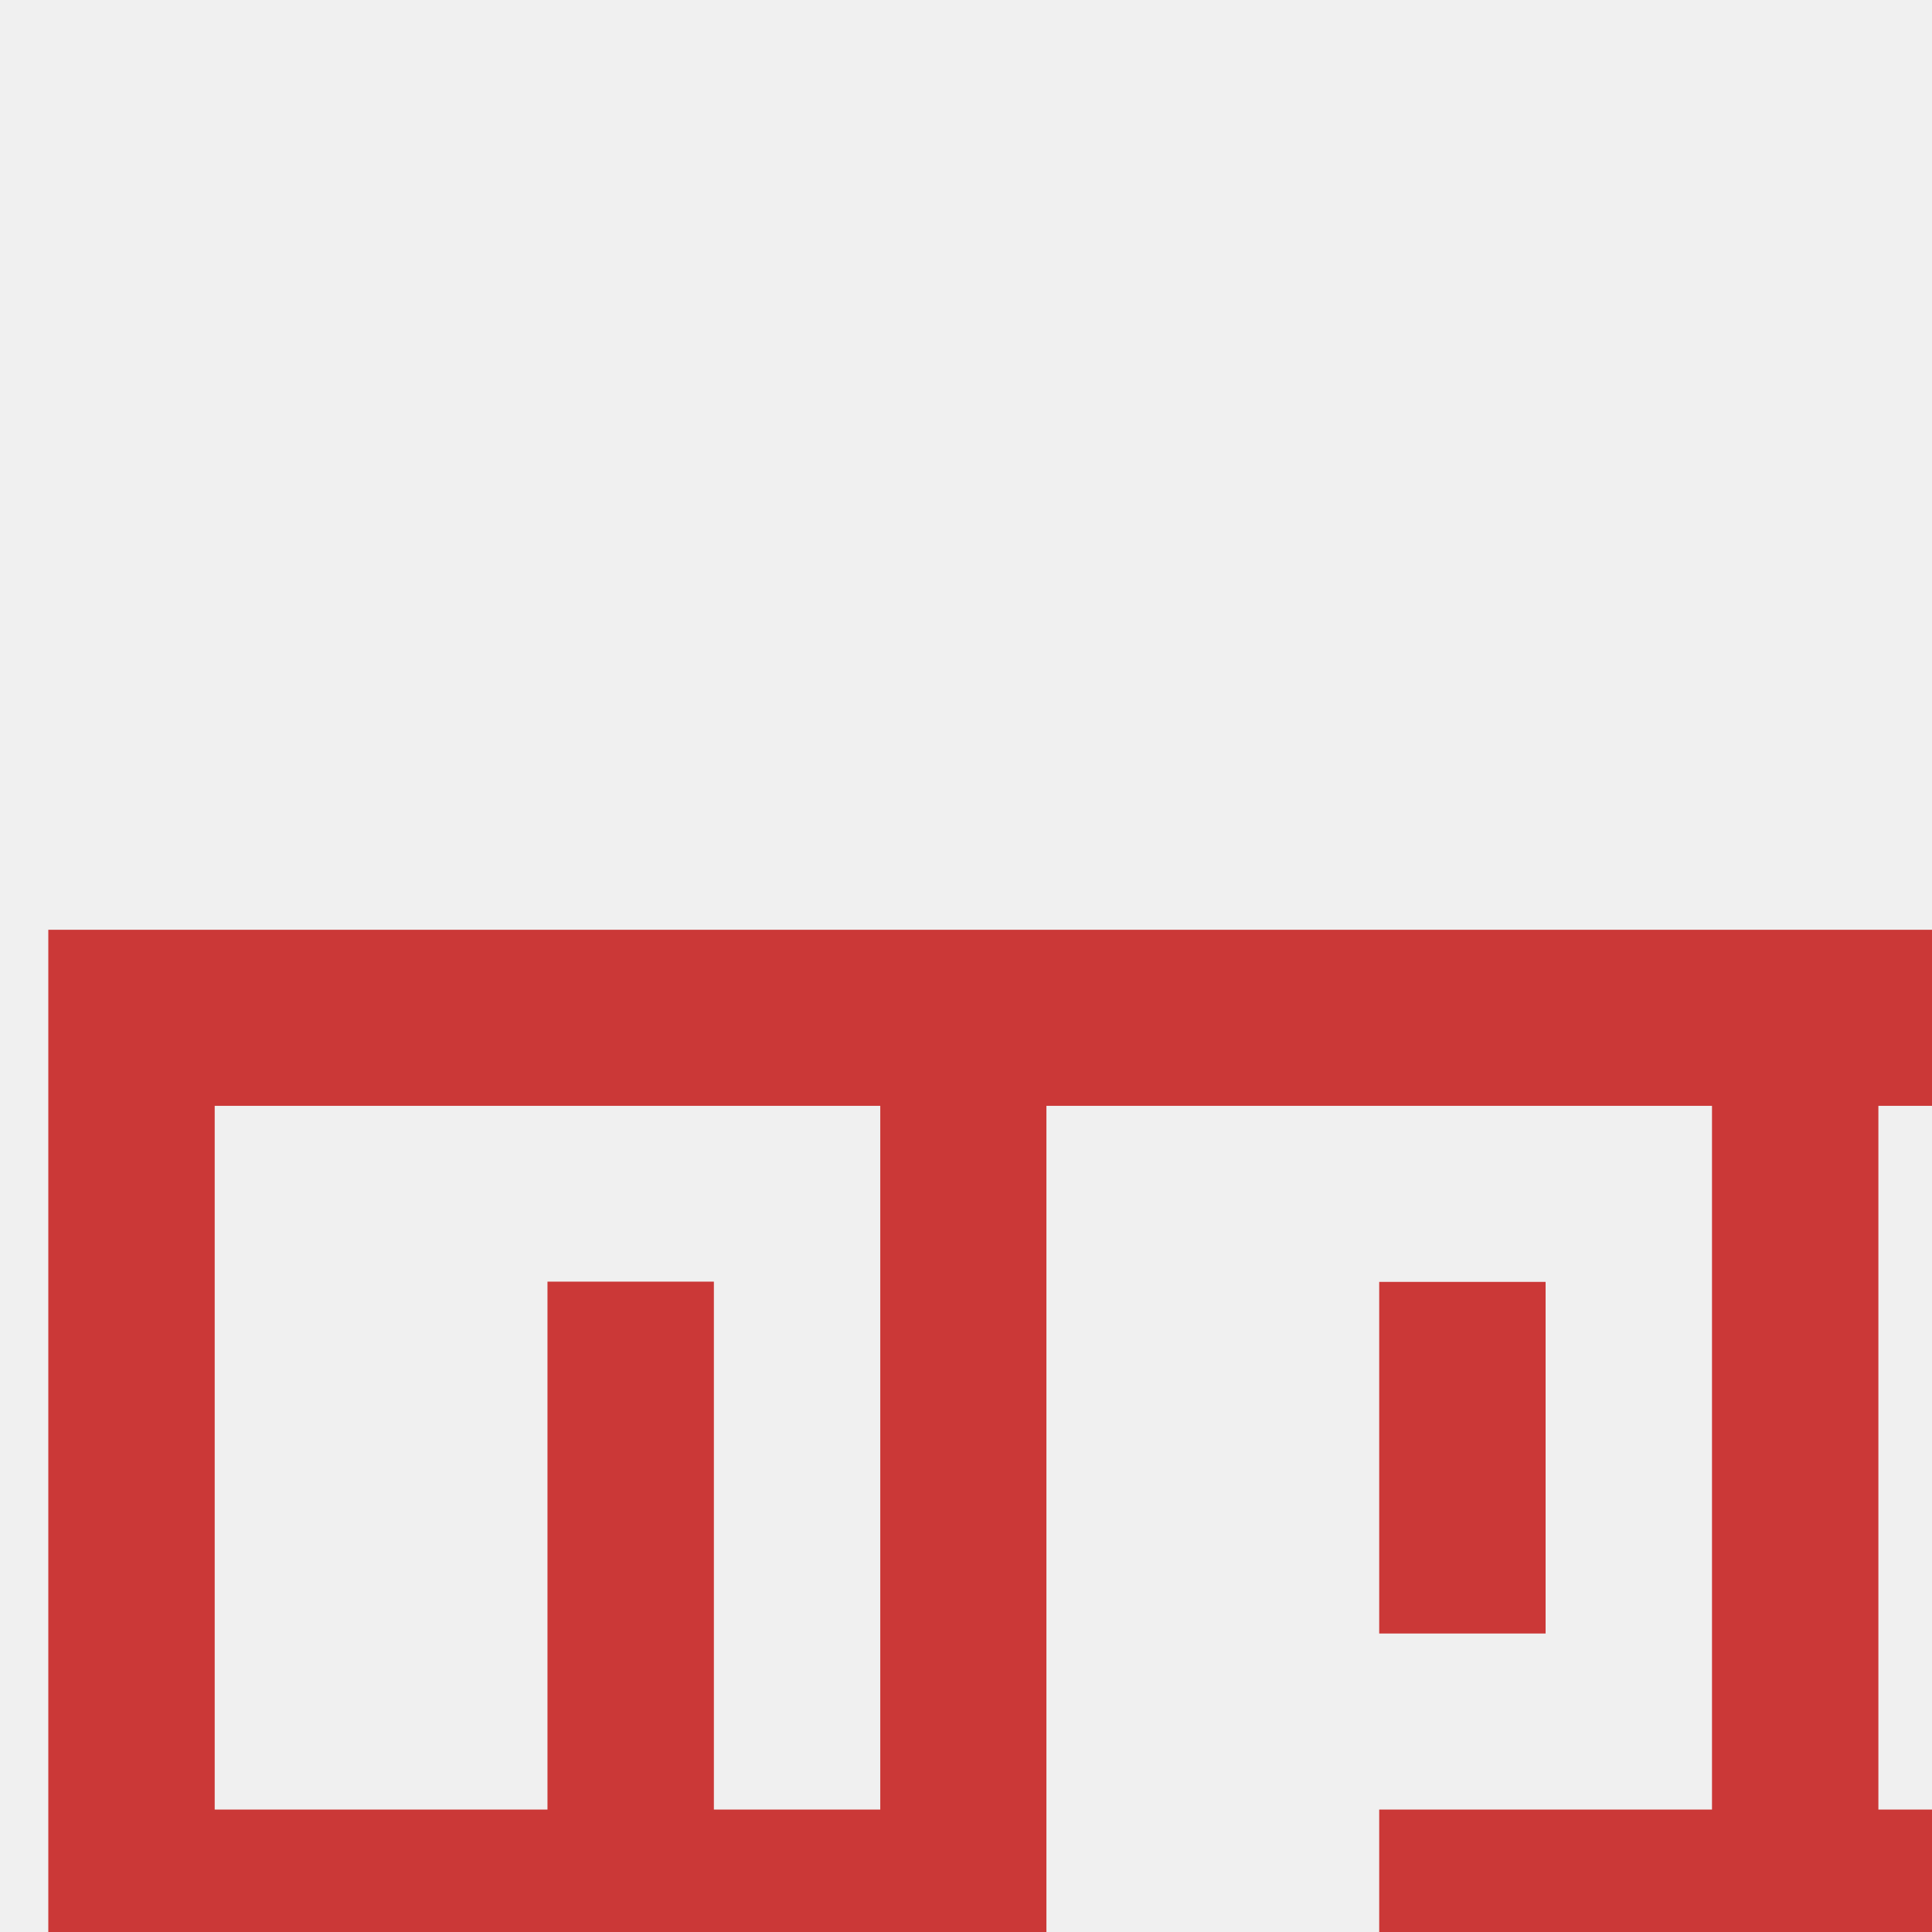
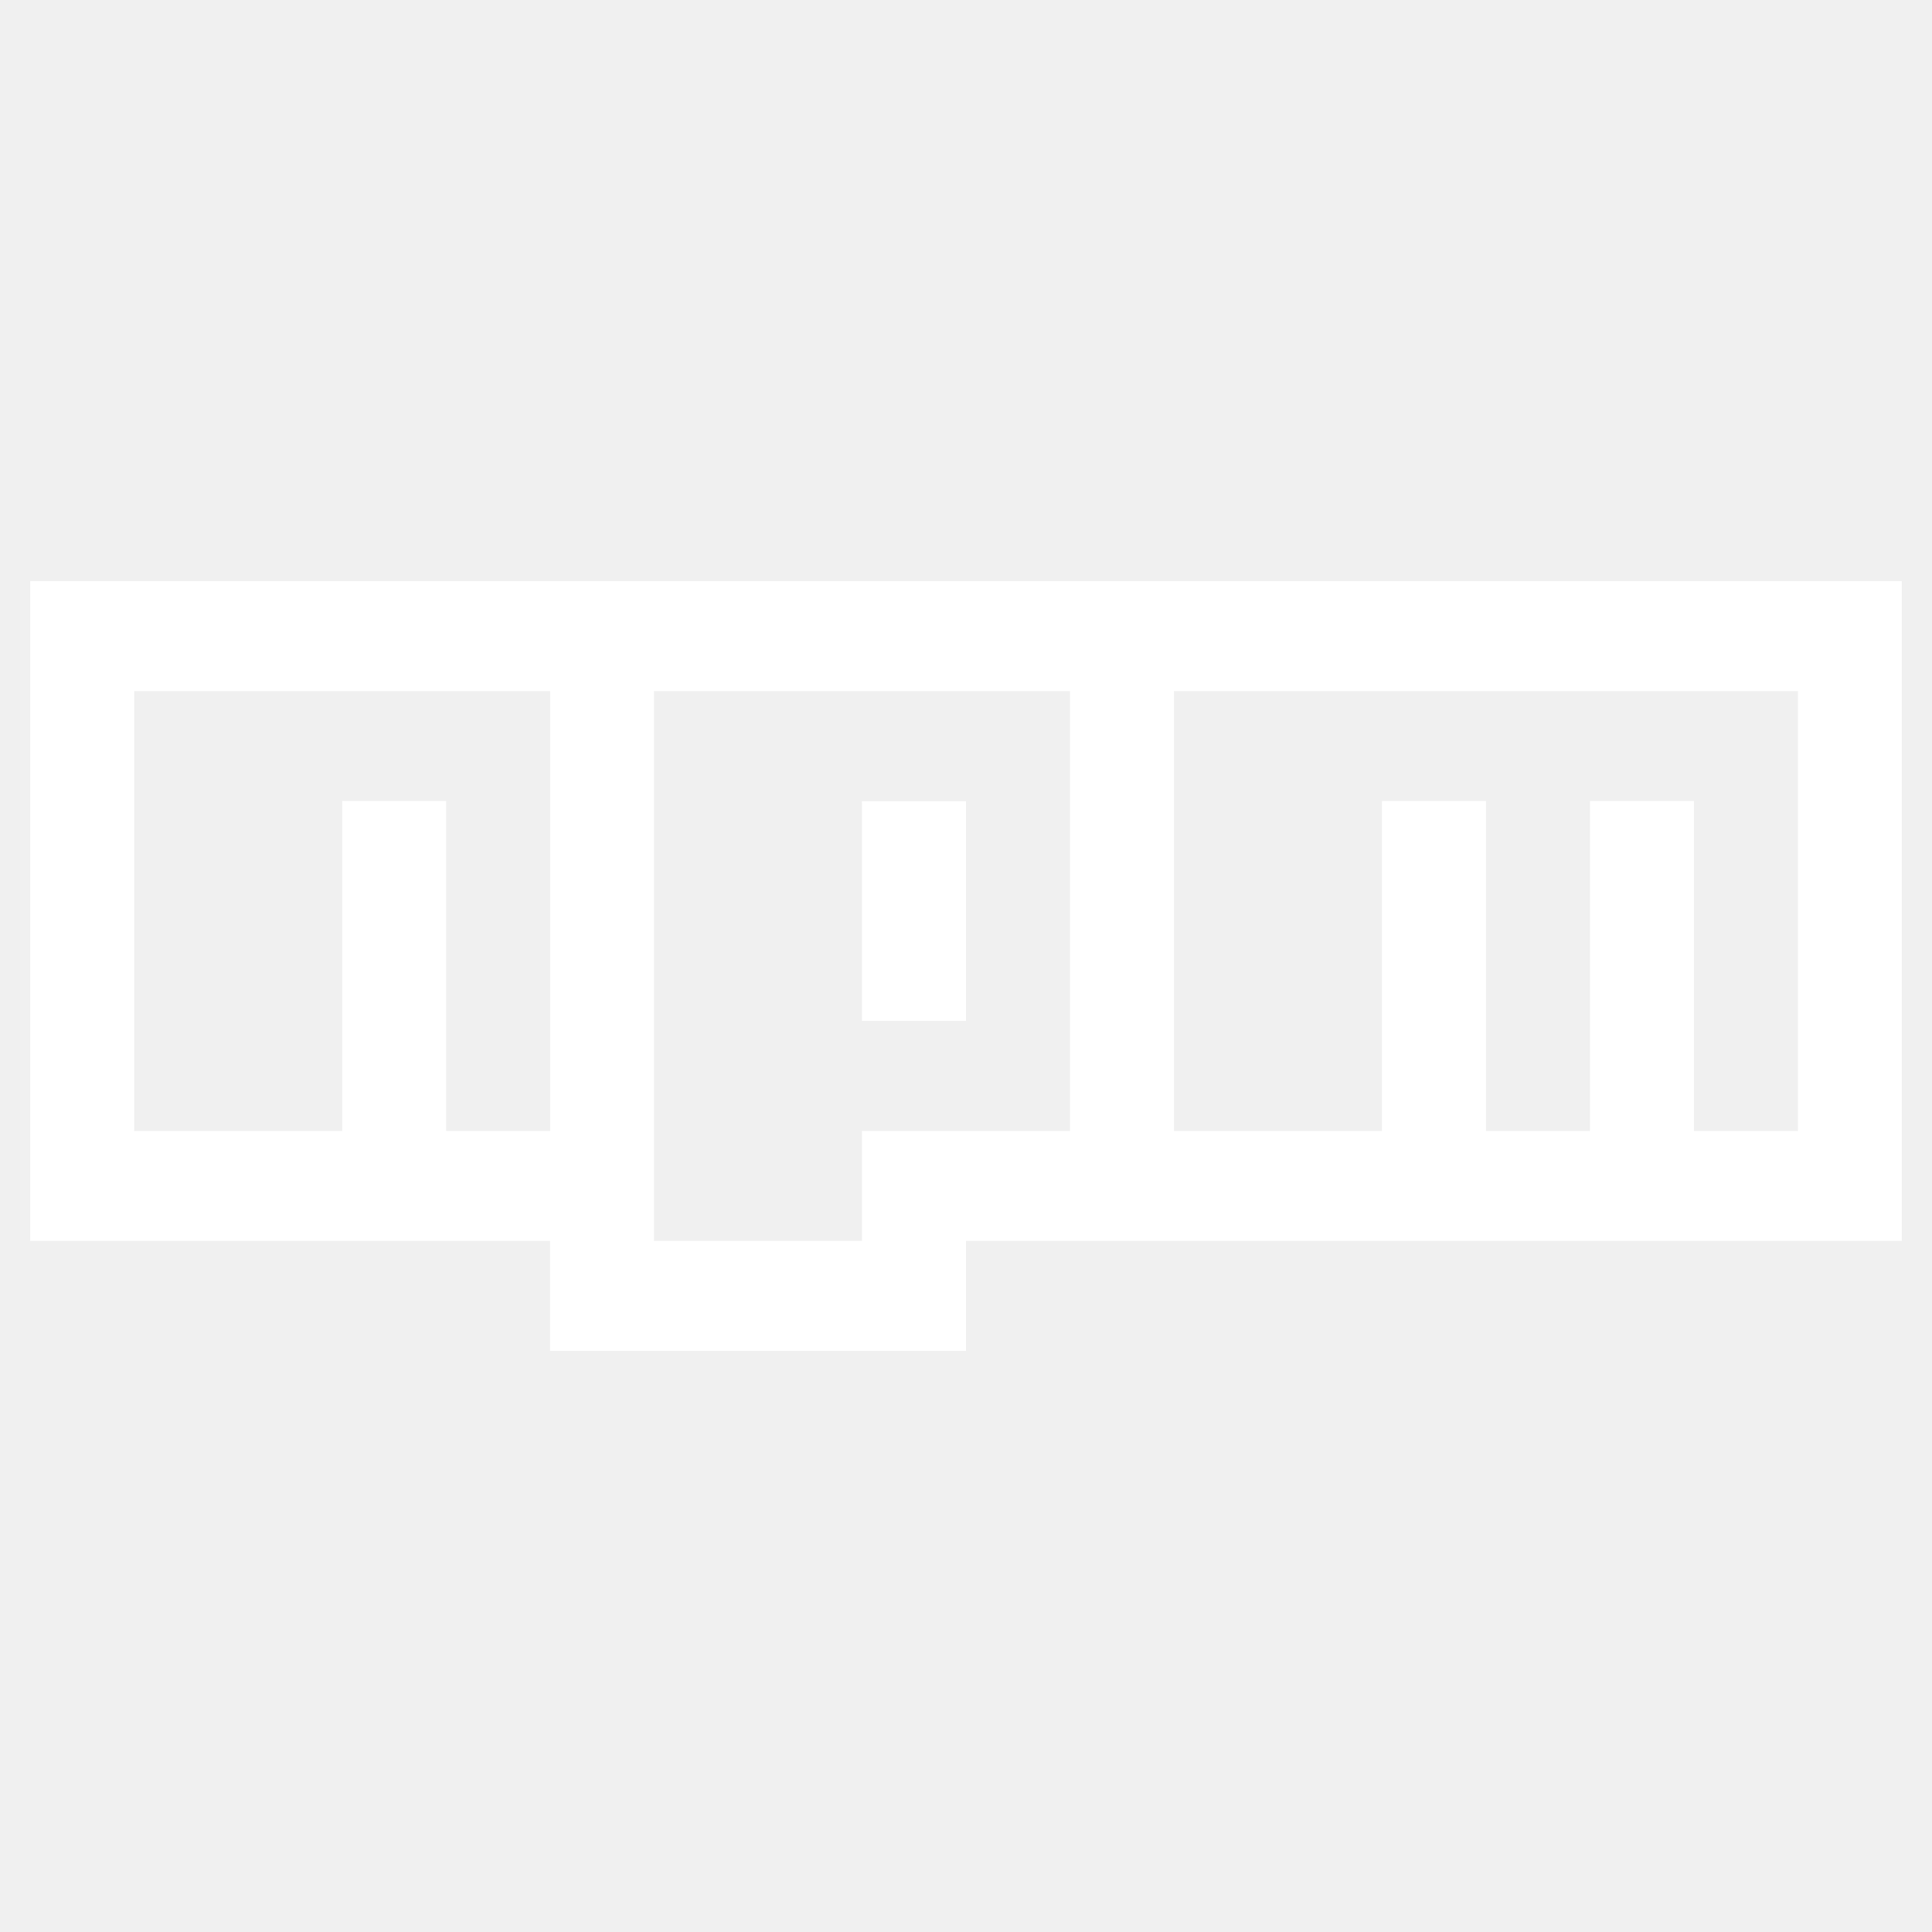
- <svg xmlns="http://www.w3.org/2000/svg" id="NPM" className="devicon" viewBox="0 0 80 80">
+ <svg xmlns="http://www.w3.org/2000/svg" id="NPM" className="devicon" viewBox="0 0 128 128">
  <defs>
-     <style>.cls-1{fill:#cb3837;}</style>
+     <style>.cls-1{fill:#FFFFFF;}</style>
  </defs>
  <path id="original-wordmark" class="cls-1" d="M2,38.5H126V82.21H64V89.5H36.44V82.21H2ZM8.89,74.93H22.67V53.07h6.89V74.93h6.89V45.79H8.89ZM43.33,45.79V82.21H57.11V74.93H70.89V45.79Zm13.78,7.29H64V67.64H57.11Zm20.67-7.29V74.93H91.56V53.07h6.89V74.93h6.89V53.07h6.89V74.93h6.89V45.79Z" />
</svg>
